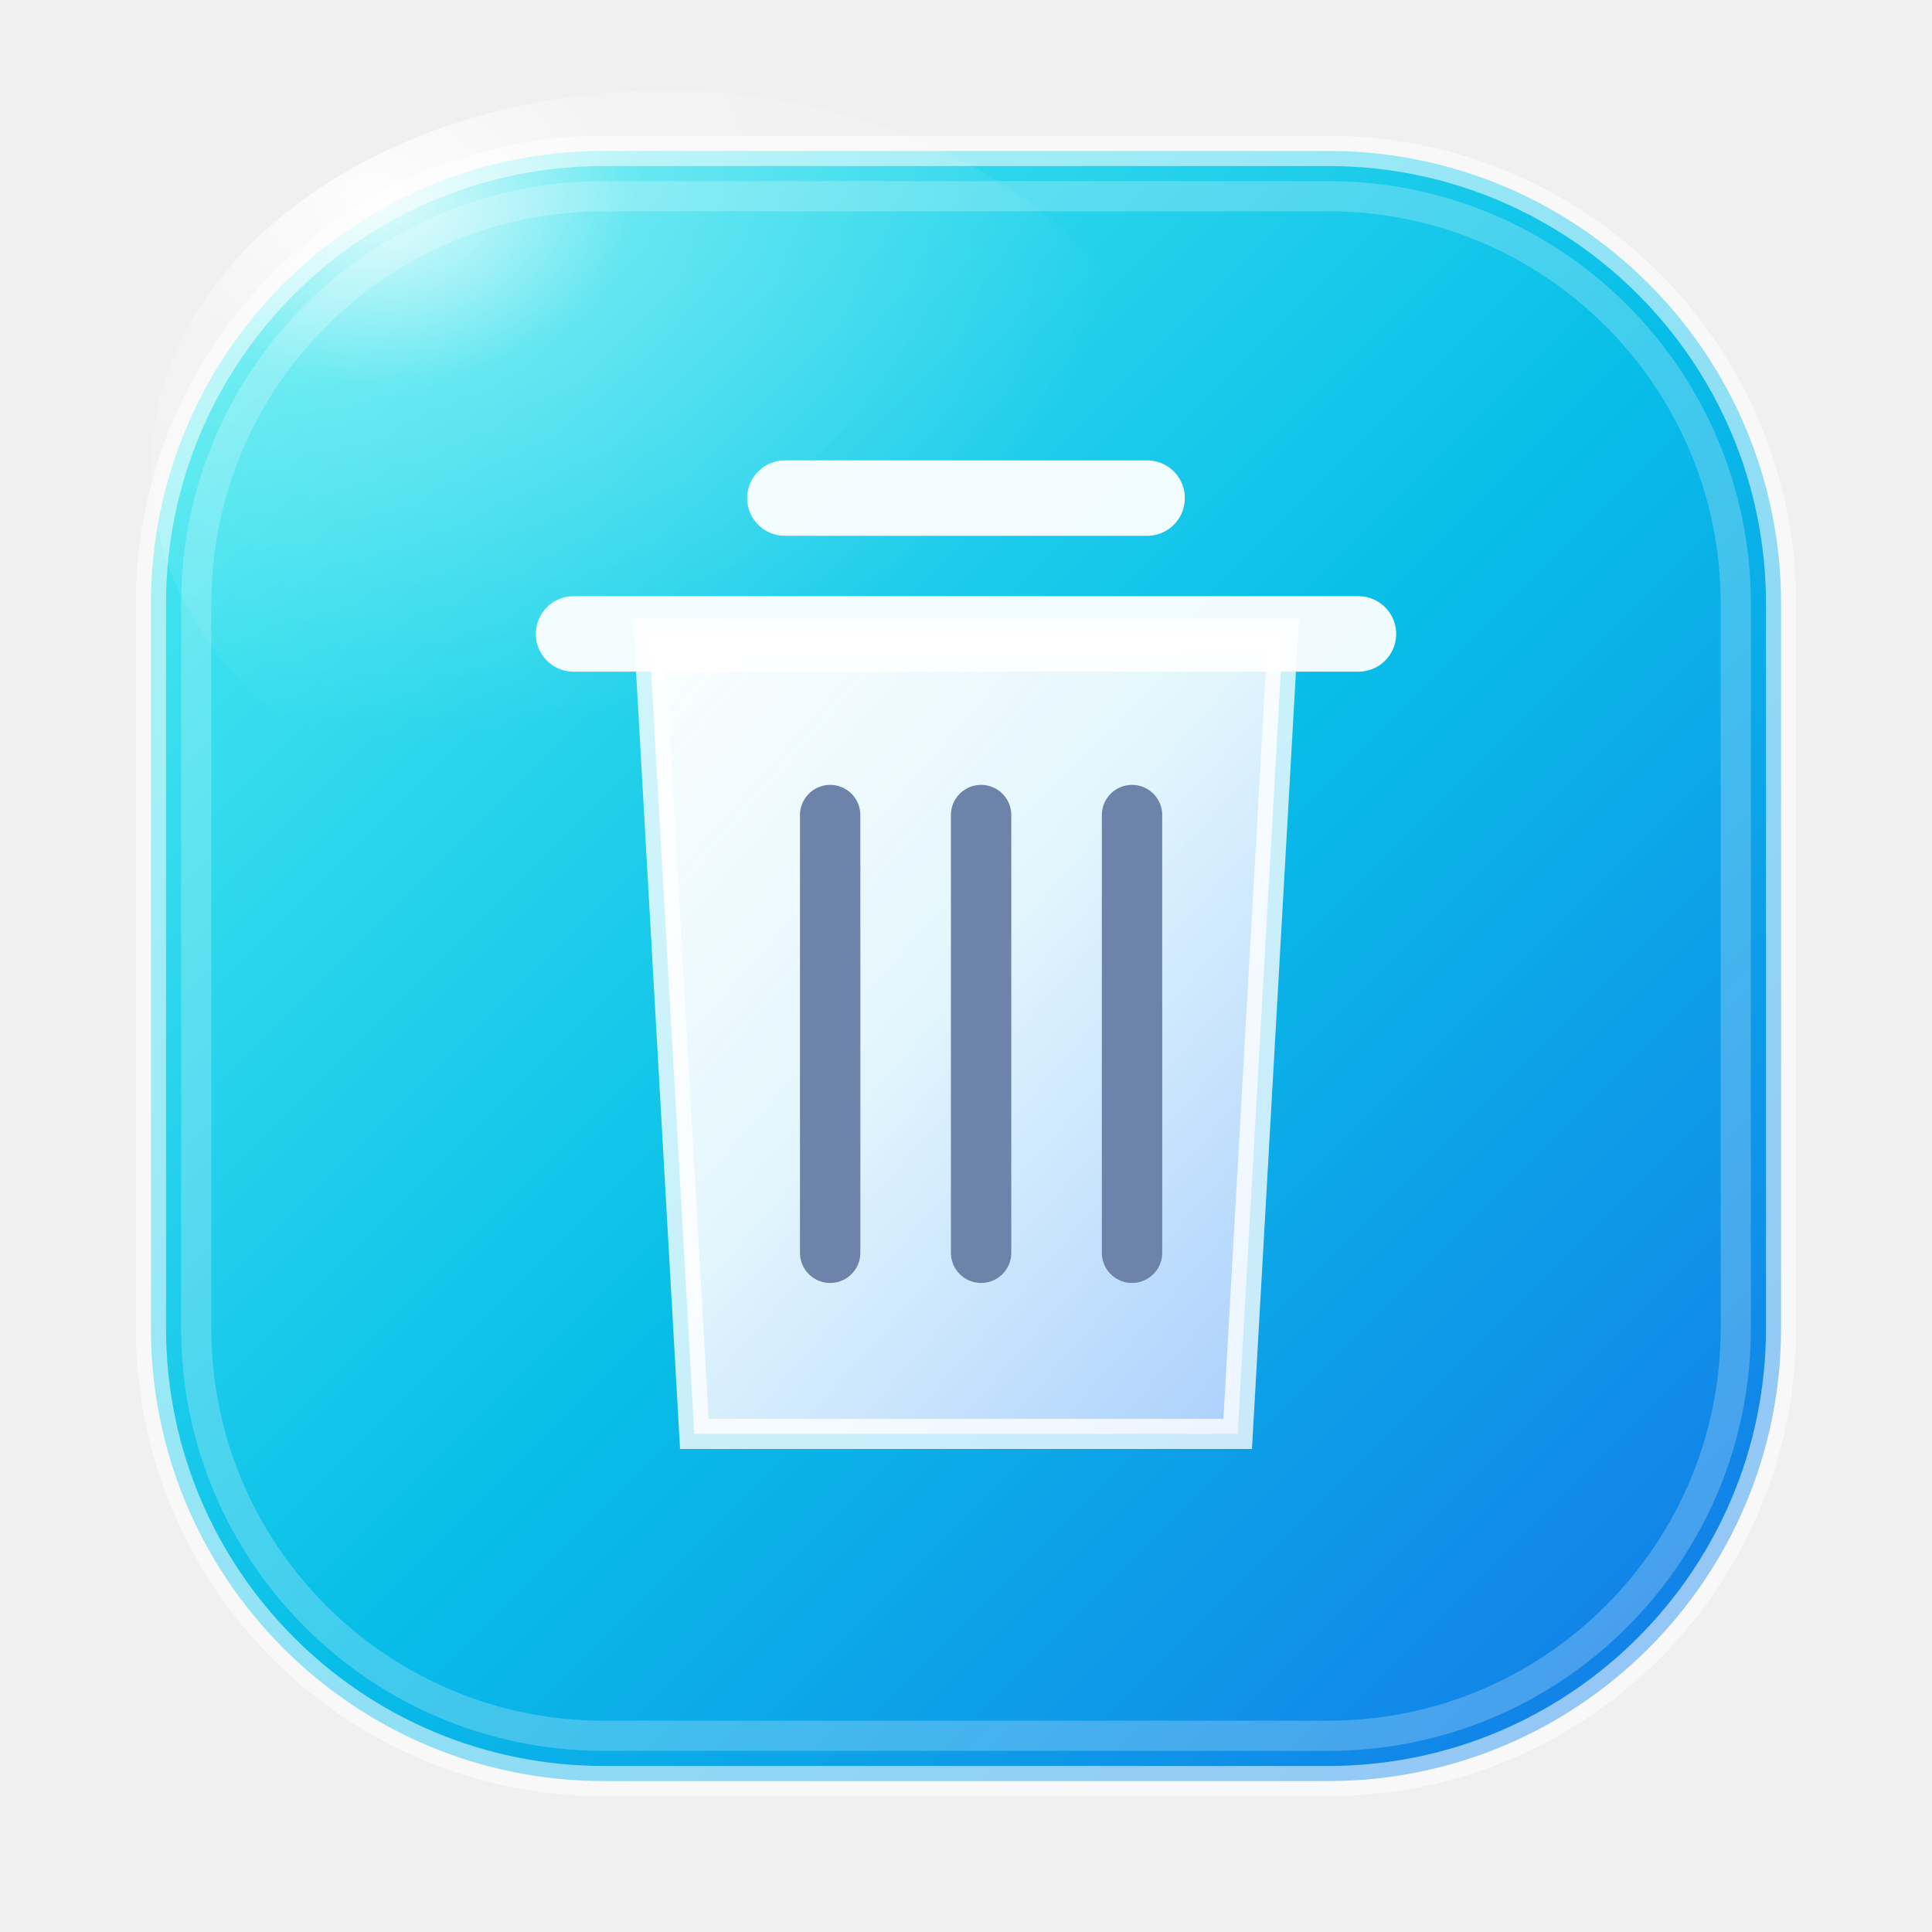
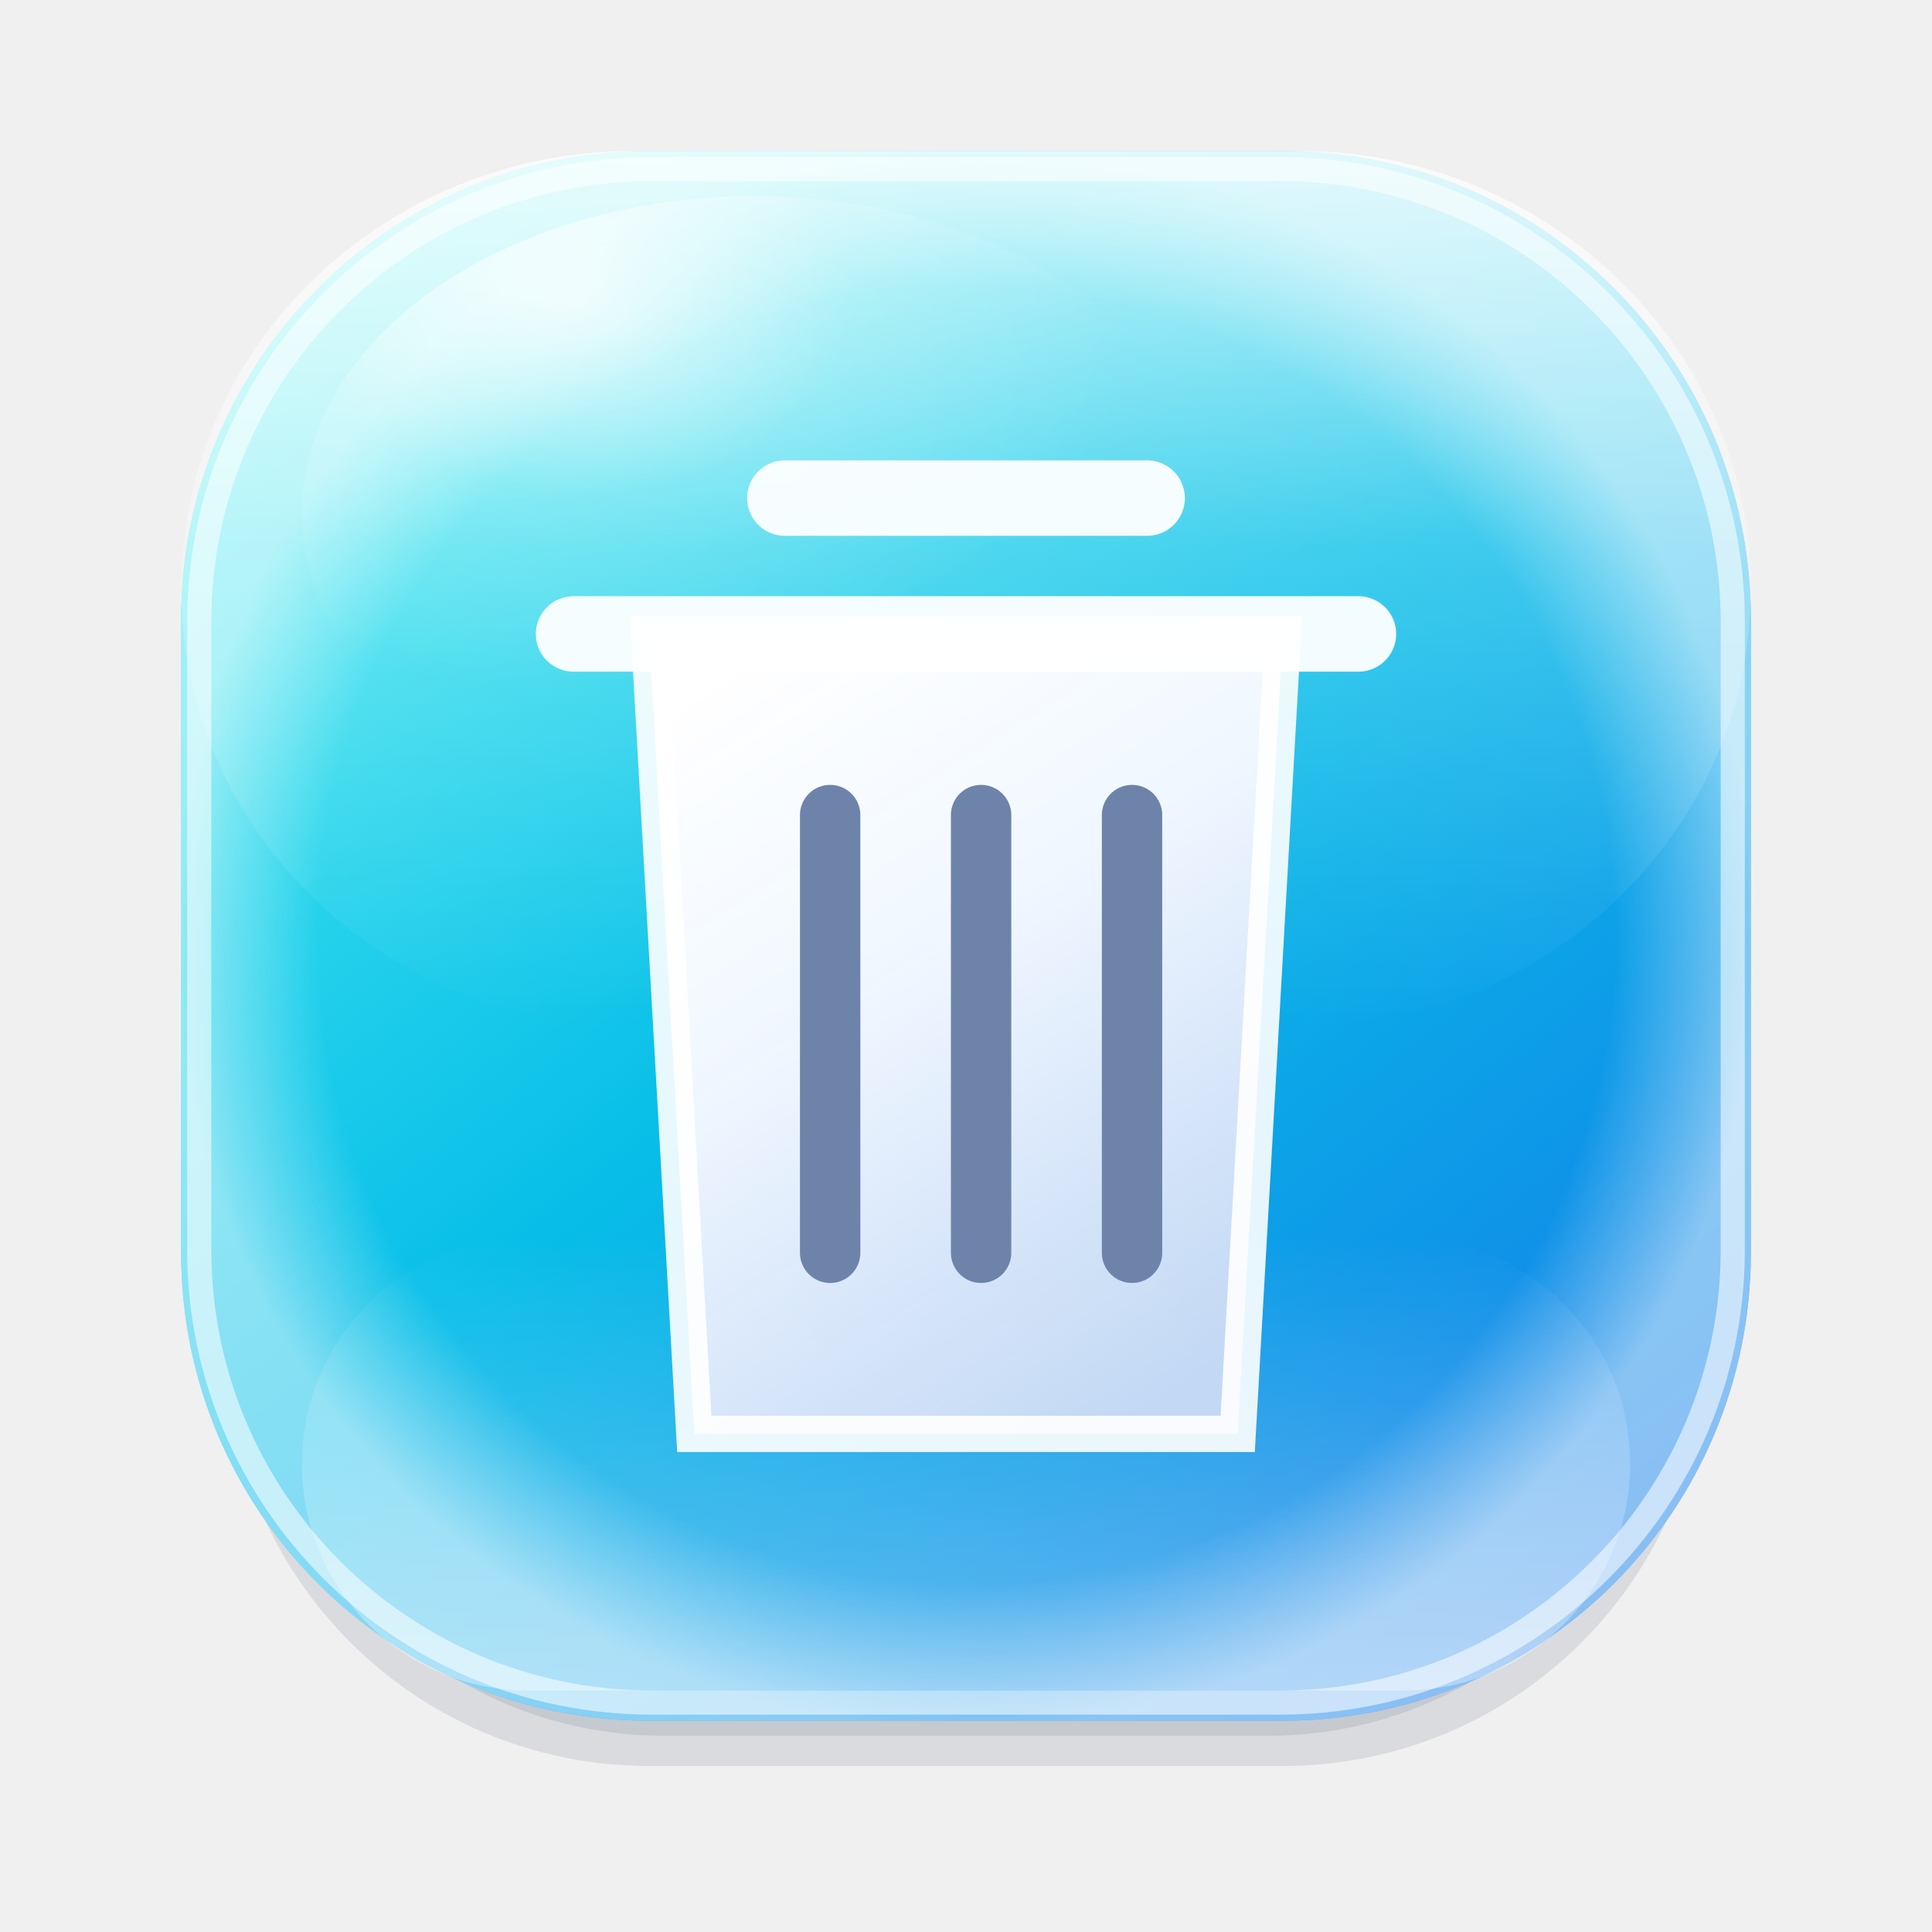
<svg xmlns="http://www.w3.org/2000/svg" width="128" height="128" viewBox="0 0 128 128">
  <defs>
-     <linearGradient id="bg" x1="0" y1="0" x2="1" y2="1">
+     <linearGradient id="bg" x1="0.12" y1="0" x2="0.9" y2="1">
      <stop offset="0" stop-color="#52F0F0" />
-       <stop offset="0.52" stop-color="#08BEE8" />
+       <stop offset="0.48" stop-color="#08BEE8" />
      <stop offset="1" stop-color="#1475E8" />
    </linearGradient>
-     <linearGradient id="glass" x1="0" y1="0" x2="0.9" y2="1">
-       <stop offset="0" stop-color="#FFFFFF" stop-opacity="0.98" />
-       <stop offset="0.46" stop-color="#F7FBFF" stop-opacity="0.92" />
-       <stop offset="1" stop-color="#BFD7FF" stop-opacity="0.90" />
+     <linearGradient id="gloss" x1="0" y1="0" x2="0" y2="1">
+       <stop offset="0" stop-color="#FFFFFF" stop-opacity="0.72" />
+       <stop offset="0.45" stop-color="#FFFFFF" stop-opacity="0.22" />
+       <stop offset="1" stop-color="#FFFFFF" stop-opacity="0" />
+     </linearGradient>
+     <linearGradient id="bounce" x1="0" y1="1" x2="0" y2="0">
+       <stop offset="0" stop-color="#FFFFFF" stop-opacity="0.34" />
+       <stop offset="1" stop-color="#FFFFFF" stop-opacity="0" />
+     </linearGradient>
+     <radialGradient id="shine" cx="0.3" cy="0.16" r="0.62">
+       <stop offset="0" stop-color="#FFFFFF" stop-opacity="0.75" />
+       <stop offset="0.5" stop-color="#FFFFFF" stop-opacity="0.16" />
+       <stop offset="1" stop-color="#FFFFFF" stop-opacity="0" />
+     </radialGradient>
+     <linearGradient id="glass" x1="0.2" y1="0" x2="0.7" y2="1">
+       <stop offset="0" stop-color="#FFFFFF" stop-opacity="1" />
+       <stop offset="0.42" stop-color="#F2F7FF" stop-opacity="0.99" />
+       <stop offset="1" stop-color="#C8DAF5" stop-opacity="0.97" />
    </linearGradient>
    <linearGradient id="glass2" x1="0" y1="0" x2="1" y2="1">
      <stop offset="0" stop-color="#FFFFFF" stop-opacity="0.75" />
      <stop offset="1" stop-color="#FFFFFF" stop-opacity="0.18" />
    </linearGradient>
-     <radialGradient id="shine" cx="0.22" cy="0.14" r="0.72">
-       <stop offset="0" stop-color="#FFFFFF" stop-opacity="0.85" />
-       <stop offset="0.35" stop-color="#FFFFFF" stop-opacity="0.22" />
-       <stop offset="1" stop-color="#FFFFFF" stop-opacity="0" />
+     <radialGradient id="rim" cx="0.5" cy="0.5" r="0.5">
+       <stop offset="0.82" stop-color="#FFFFFF" stop-opacity="0" />
+       <stop offset="1" stop-color="#FFFFFF" stop-opacity="0.5" />
    </radialGradient>
  </defs>
-   <rect x="13" y="16" width="102" height="102" rx="28" fill="#10245A" opacity="0.18" />
-   <rect x="10" y="10" width="108" height="108" rx="30" fill="url(#bg)" stroke="#FFFFFF" stroke-opacity="0.55" stroke-width="2" />
-   <rect x="13" y="13" width="102" height="102" rx="27" fill="none" stroke="#FFFFFF" stroke-opacity="0.23" stroke-width="2" />
-   <ellipse cx="44" cy="31" rx="34" ry="25" fill="url(#shine)" />
-   <path d="M43 42 H85 L82 95 H46 Z" fill="url(#glass)" stroke="#FFFFFF" stroke-opacity="0.78" stroke-width="2" />
+   <rect x="17" y="21" width="94" height="94" rx="27" fill="#0E1E4A" opacity="0.10" />
+   <rect x="15" y="19" width="98" height="98" rx="28" fill="#0E1E4A" opacity="0.10" />
+   <rect x="12" y="10" width="104" height="104" rx="31" fill="url(#bg)" />
+   <rect x="12" y="10" width="104" height="104" rx="31" fill="url(#rim)" />
+   <rect x="13.2" y="11.2" width="101.6" height="101.6" rx="30" fill="none" stroke="#FFFFFF" stroke-opacity="0.55" stroke-width="1.6" />
+   <rect x="12" y="10" width="104" height="58" rx="30" fill="url(#gloss)" />
+   <rect x="20" y="82" width="88" height="30" rx="15" fill="url(#bounce)" />
+   <ellipse cx="50" cy="34" rx="30" ry="21" fill="url(#shine)" />
+   <path d="M43 42 H85 L82 95 H46 Z" fill="url(#glass)" stroke="#FFFFFF" stroke-opacity="0.9" stroke-width="2.4" />
  <path d="M38 42 H90 M52 33 H76" fill="none" stroke="#FFFFFF" stroke-opacity="0.94" stroke-width="5" stroke-linecap="round" stroke-linejoin="round" />
  <path d="M55 54 V83 M65 54 V83 M75 54 V83" stroke="#6D83AA" stroke-width="4" stroke-linecap="round" />
</svg>
